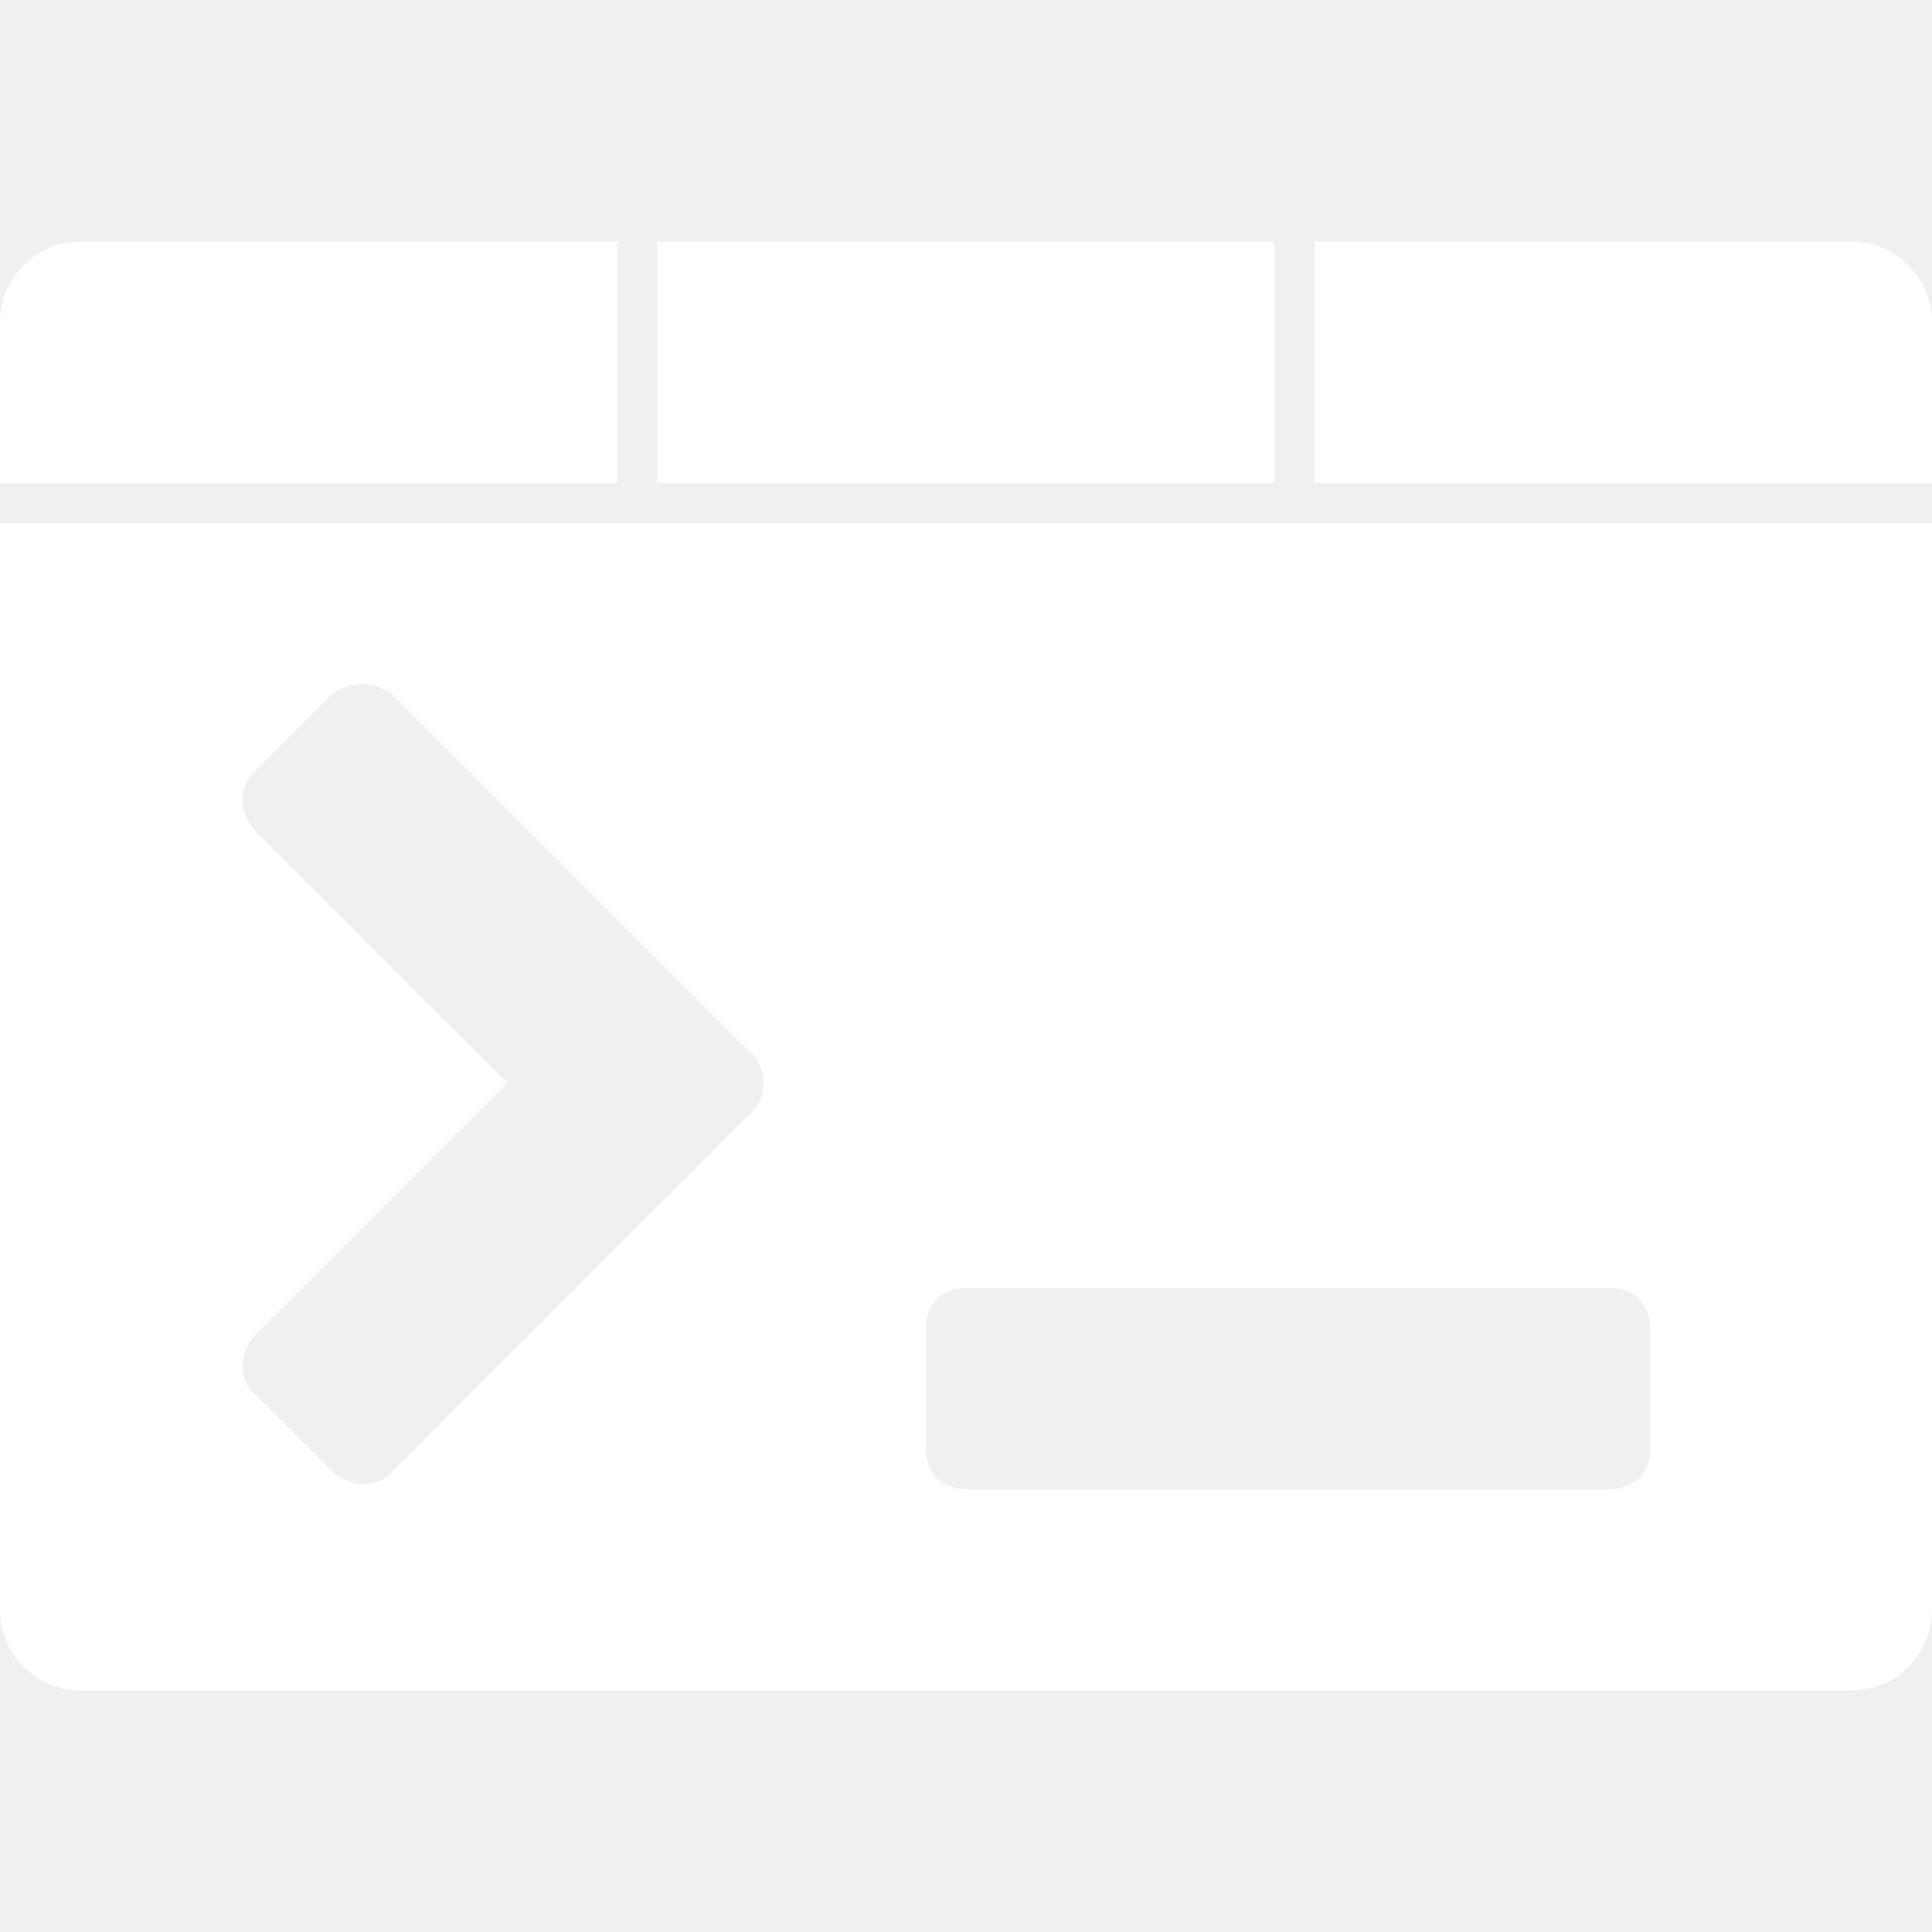
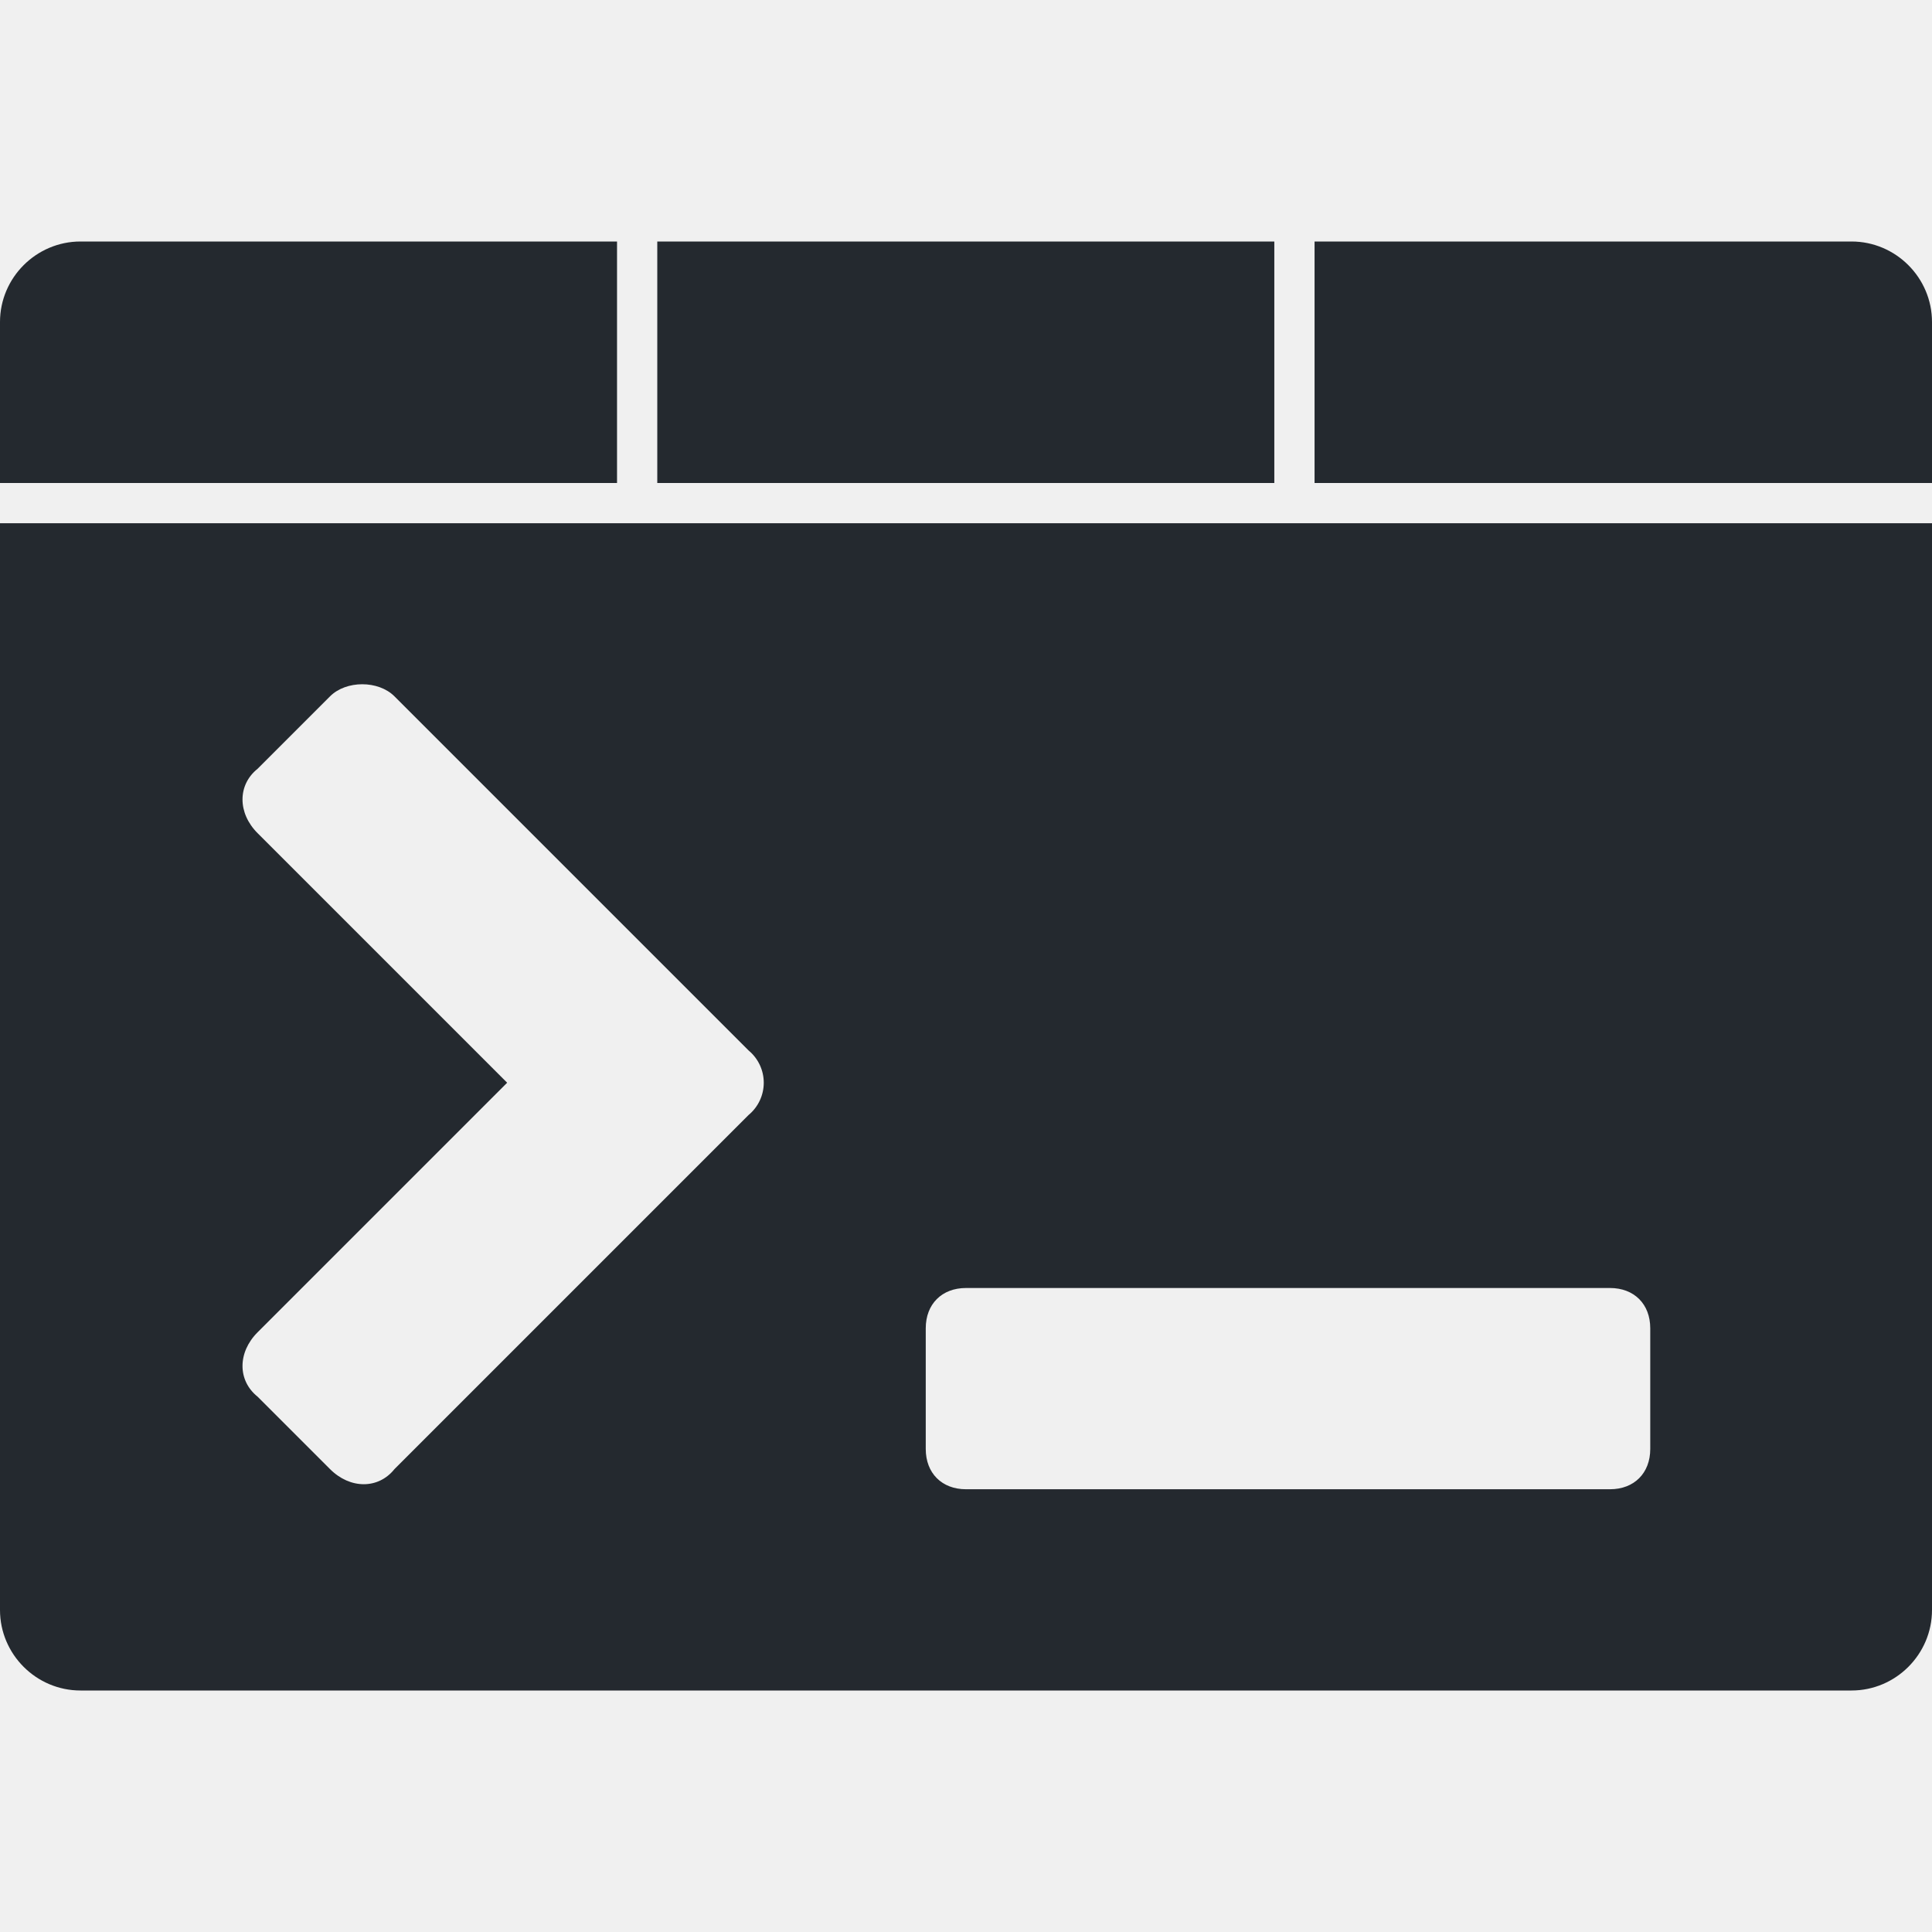
<svg xmlns="http://www.w3.org/2000/svg" role="img" viewBox="0 0 24 24">
-   <path d="M8.165 6V3h7.665v3H8.165zm-.5-3H1c-.55 0-1 .45-1 1v2h7.665V3zM23 3h-6.67v3H24V4c0-.55-.45-1-1-1zM0 6.5h24V20c0 .55-.45 1-1 1H1c-.55 0-1-.45-1-1V6.5zM11.5 18c0 .3.2.5.5.5h8c.3 0 .5-.2.5-.5v-1.5c0-.3-.2-.5-.5-.5h-8c-.3 0-.5.2-.5.5V18zm-5.2-4.55l-3.1 3.1c-.25.25-.25.6 0 .8l.9.9c.25.25.6.25.8 0l4.4-4.4a.52.52 0 0 0 0-.8l-4.4-4.4c-.2-.2-.6-.2-.8 0l-.9.9c-.25.2-.25.55 0 .8l3.1 3.1z" fill="#ffffff" />
+   <path d="M8.165 6V3h7.665v3H8.165zm-.5-3H1c-.55 0-1 .45-1 1v2h7.665V3zM23 3h-6.67v3H24V4c0-.55-.45-1-1-1zM0 6.5h24V20c0 .55-.45 1-1 1H1c-.55 0-1-.45-1-1V6.5zM11.5 18c0 .3.2.5.5.5h8c.3 0 .5-.2.5-.5v-1.5c0-.3-.2-.5-.5-.5h-8c-.3 0-.5.2-.5.5V18zm-5.2-4.55l-3.1 3.1c-.25.25-.25.6 0 .8l.9.9c.25.25.6.25.8 0l4.4-4.4a.52.52 0 0 0 0-.8l-4.4-4.4c-.2-.2-.6-.2-.8 0l-.9.9c-.25.2-.25.55 0 .8l3.1 3.1z" fill="#24292f" />
</svg>
